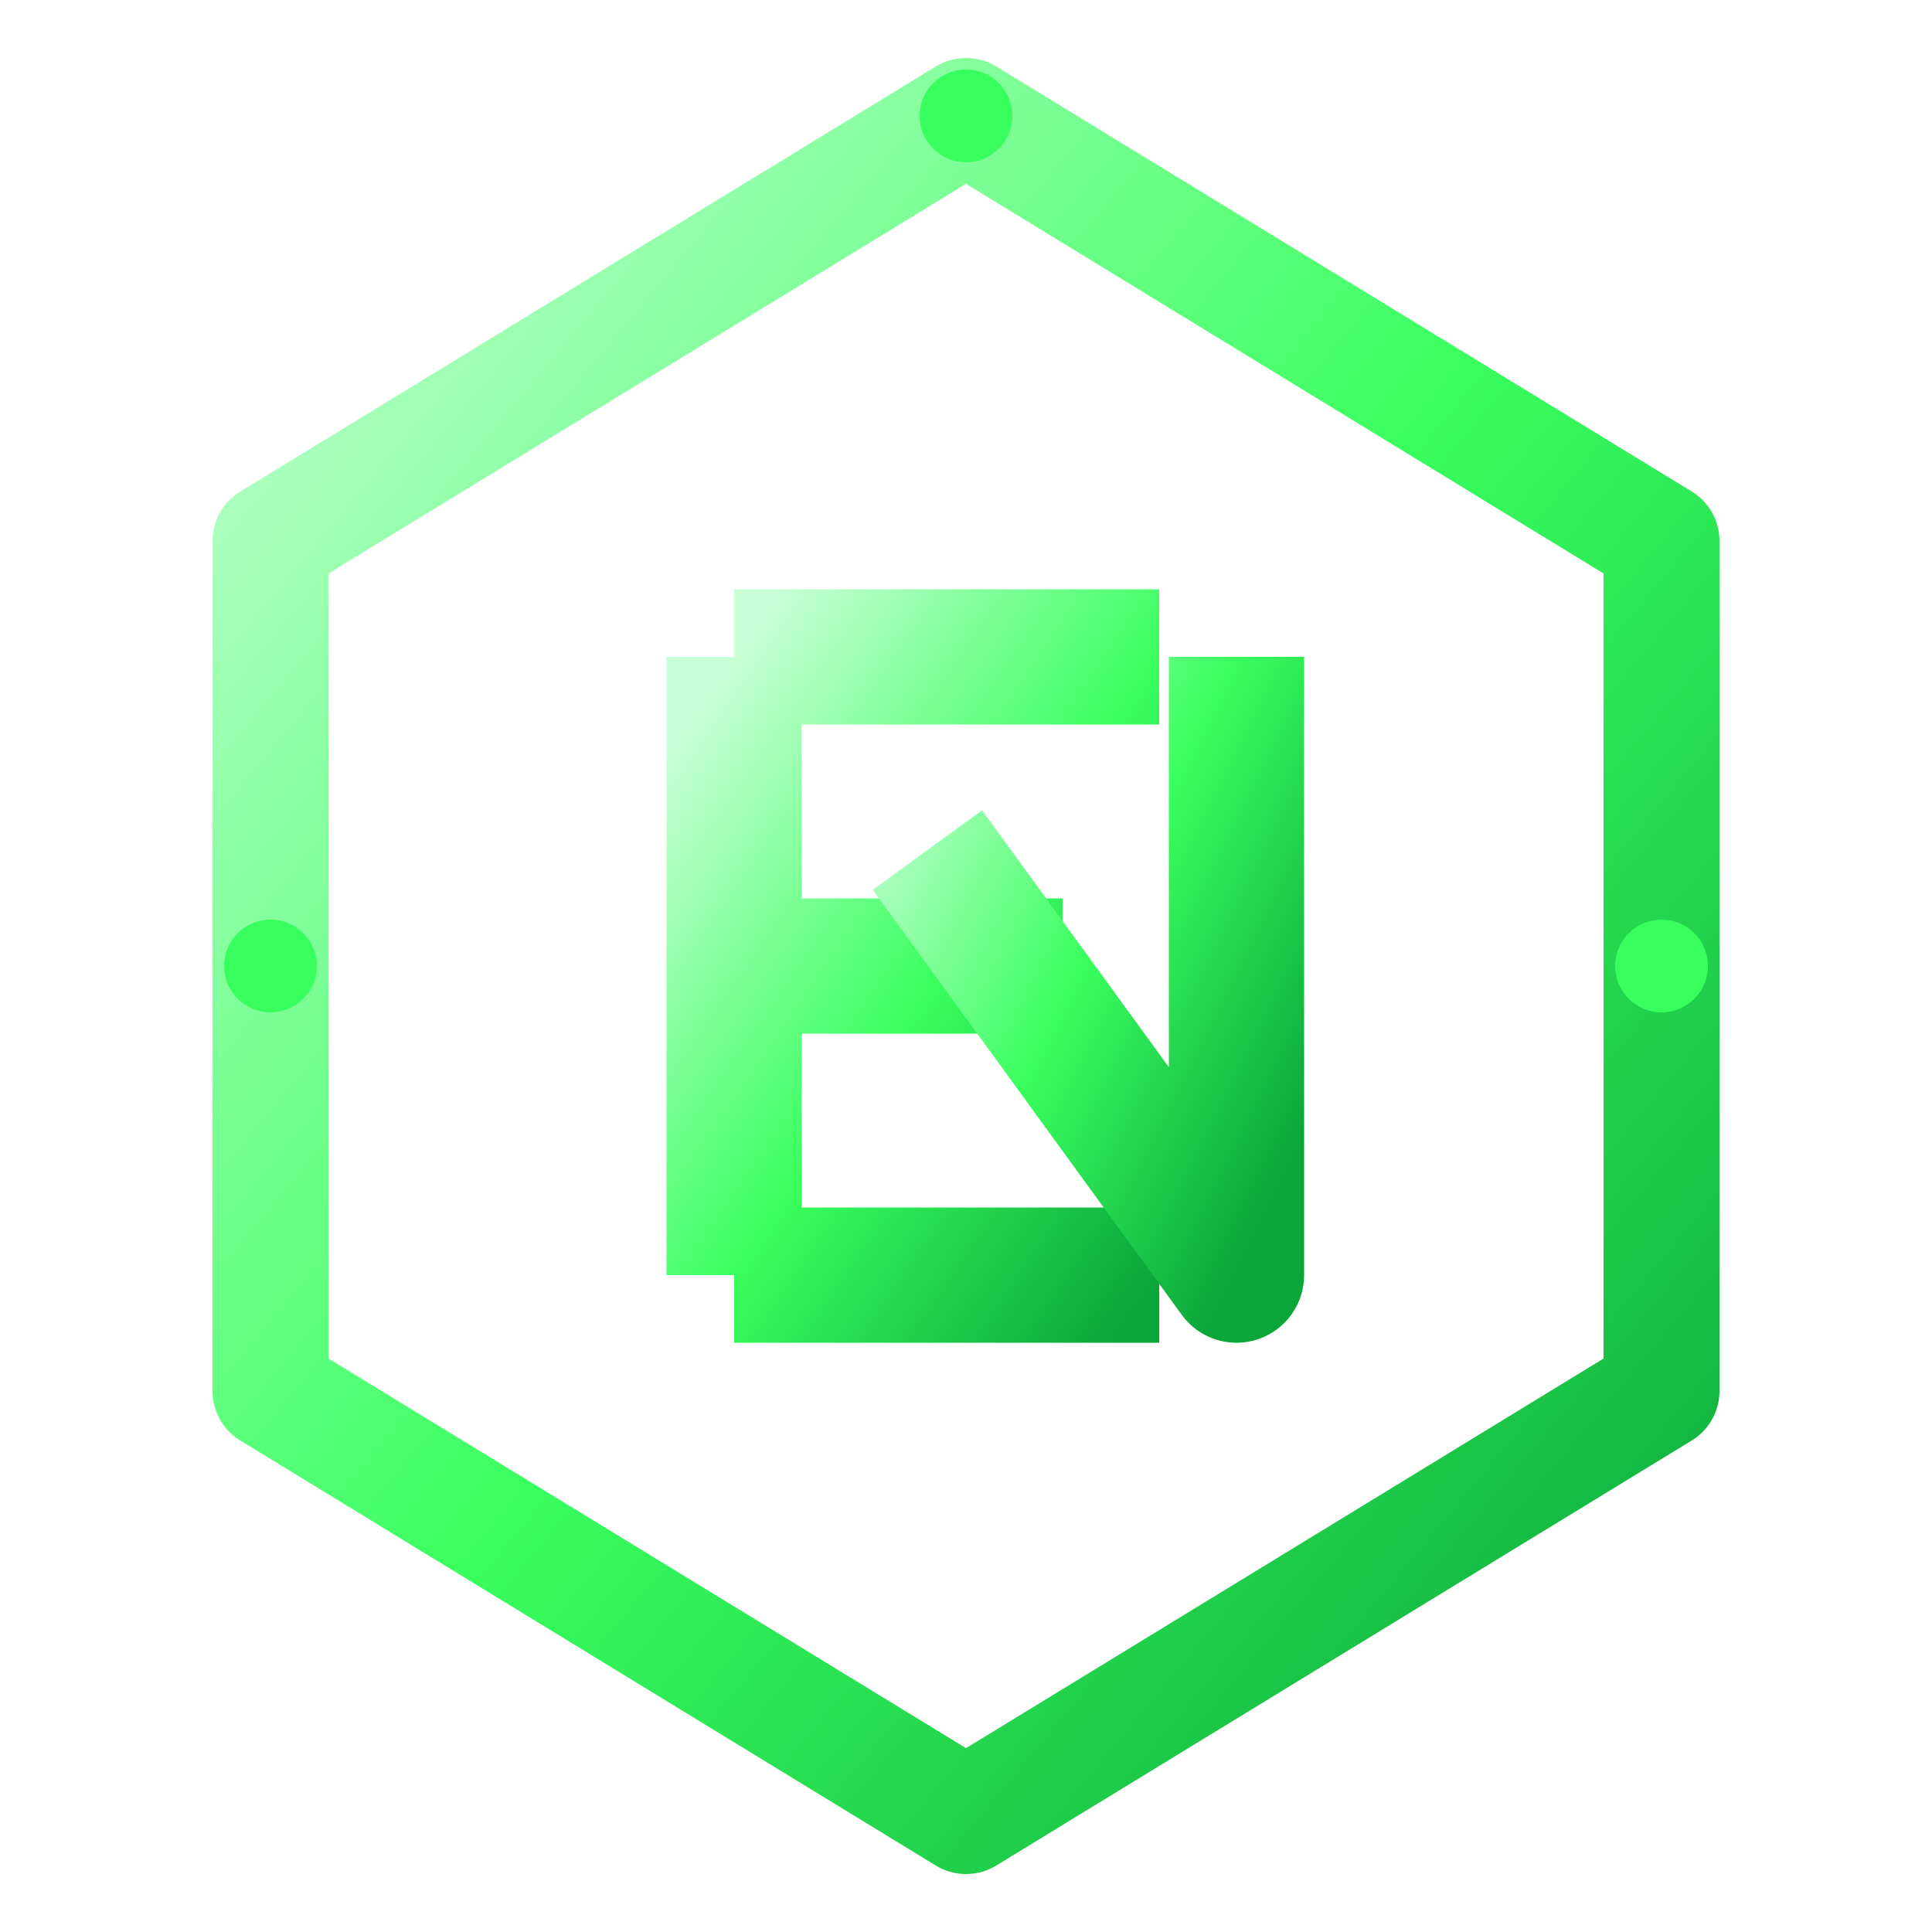
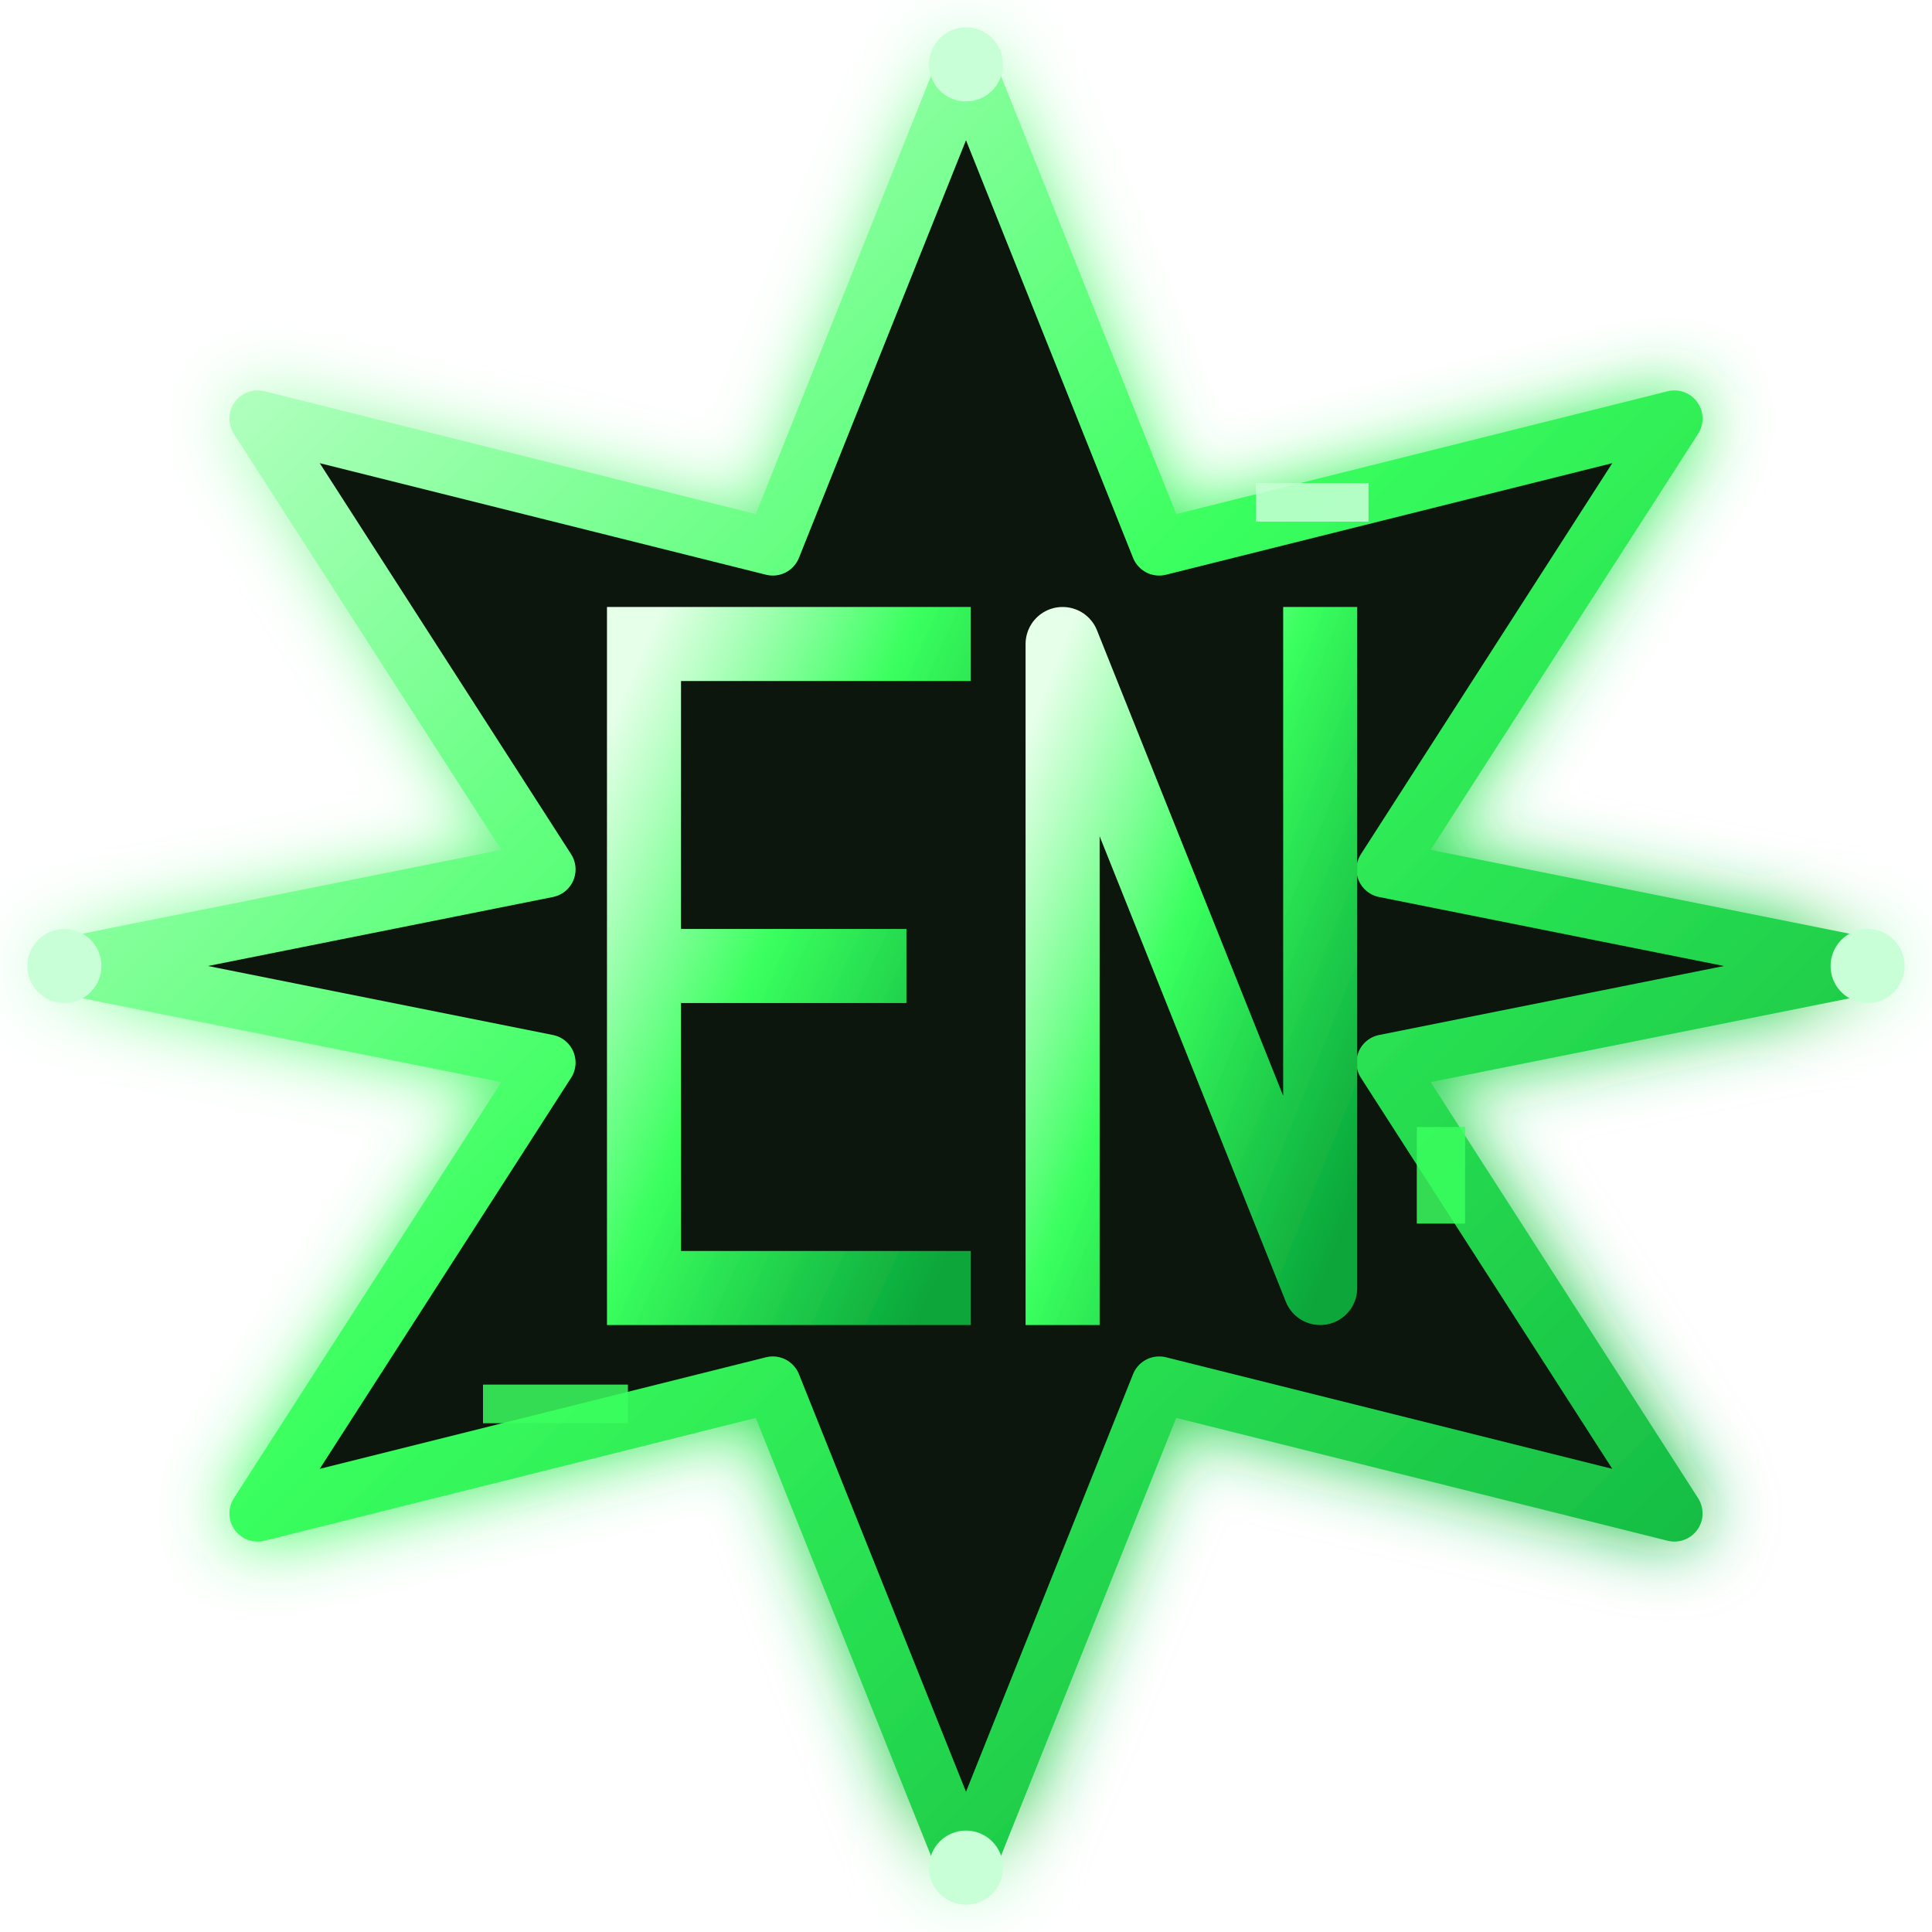
- <svg xmlns="http://www.w3.org/2000/svg" viewBox="0 0 100 100" aria-label="Exploit Nation">
+ <svg xmlns="http://www.w3.org/2000/svg" viewBox="0 0 120 120" aria-label="Exploit Nation">
  <defs>
-     <linearGradient id="g" x1="0" y1="0" x2="1" y2="1">
-       <stop offset="0" stop-color="#c8ffd6" />
-       <stop offset=".5" stop-color="#39ff5e" />
+     <linearGradient id="en-g" x1="0" y1="0" x2="1" y2="1">
+       <stop offset="0" stop-color="#e6ffe9" />
+       <stop offset=".45" stop-color="#39ff5e" />
      <stop offset="1" stop-color="#0aa63a" />
    </linearGradient>
+     <filter id="en-glow" x="-40%" y="-40%" width="180%" height="180%">
+       <feGaussianBlur stdDeviation="2.2" result="b" />
+       <feMerge>
+         <feMergeNode in="b" />
+         <feMergeNode in="SourceGraphic" />
+       </feMerge>
+     </filter>
  </defs>
-   <g fill="none" stroke="url(#g)" stroke-width="6" stroke-linejoin="round">
-     <path d="M50 6 L86 28 V72 L50 94 L14 72 V28 Z" />
-     <path d="M38 34 H60 M38 34 V66 M38 50 H55 M38 66 H60" stroke-width="7" />
-     <path d="M64 34 V66 L48 44" stroke-width="7" />
+   <g filter="url(#en-glow)">
+     <path fill="#08120b" stroke="url(#en-g)" stroke-width="3.5" stroke-linejoin="round" d="M60 4 L72 34 L104 26 L86 54 L116 60 L86 66 L104 94 L72 86 L60 116 L48 86 L16 94 L34 66 L4 60 L34 54 L16 26 L48 34 Z" />
+     <g fill="none" stroke="url(#en-g)" stroke-width="4.6" stroke-linecap="square" stroke-linejoin="round">
+       <path d="M40 40 H58 M40 40 V80 M40 60 H54 M40 80 H58" />
+       <path d="M66 80 V40 L82 80 V40" />
+     </g>
+     <g fill="#c8ffd6">
+       <circle cx="60" cy="4" r="2.3" />
+       <circle cx="116" cy="60" r="2.3" />
+       <circle cx="60" cy="116" r="2.3" />
+       <circle cx="4" cy="60" r="2.3" />
+     </g>
  </g>
-   <g fill="#39ff5e">
-     <circle cx="50" cy="6" r="2.4" />
-     <circle cx="86" cy="50" r="2.4" />
-     <circle cx="14" cy="50" r="2.4" />
+   <g opacity=".85">
+     <rect x="78" y="30" width="7" height="2.4" fill="#c8ffd6" />
+     <rect x="30" y="86" width="9" height="2.4" fill="#39ff5e" />
+     <rect x="88" y="70" width="3" height="6" fill="#39ff5e" />
  </g>
</svg>
